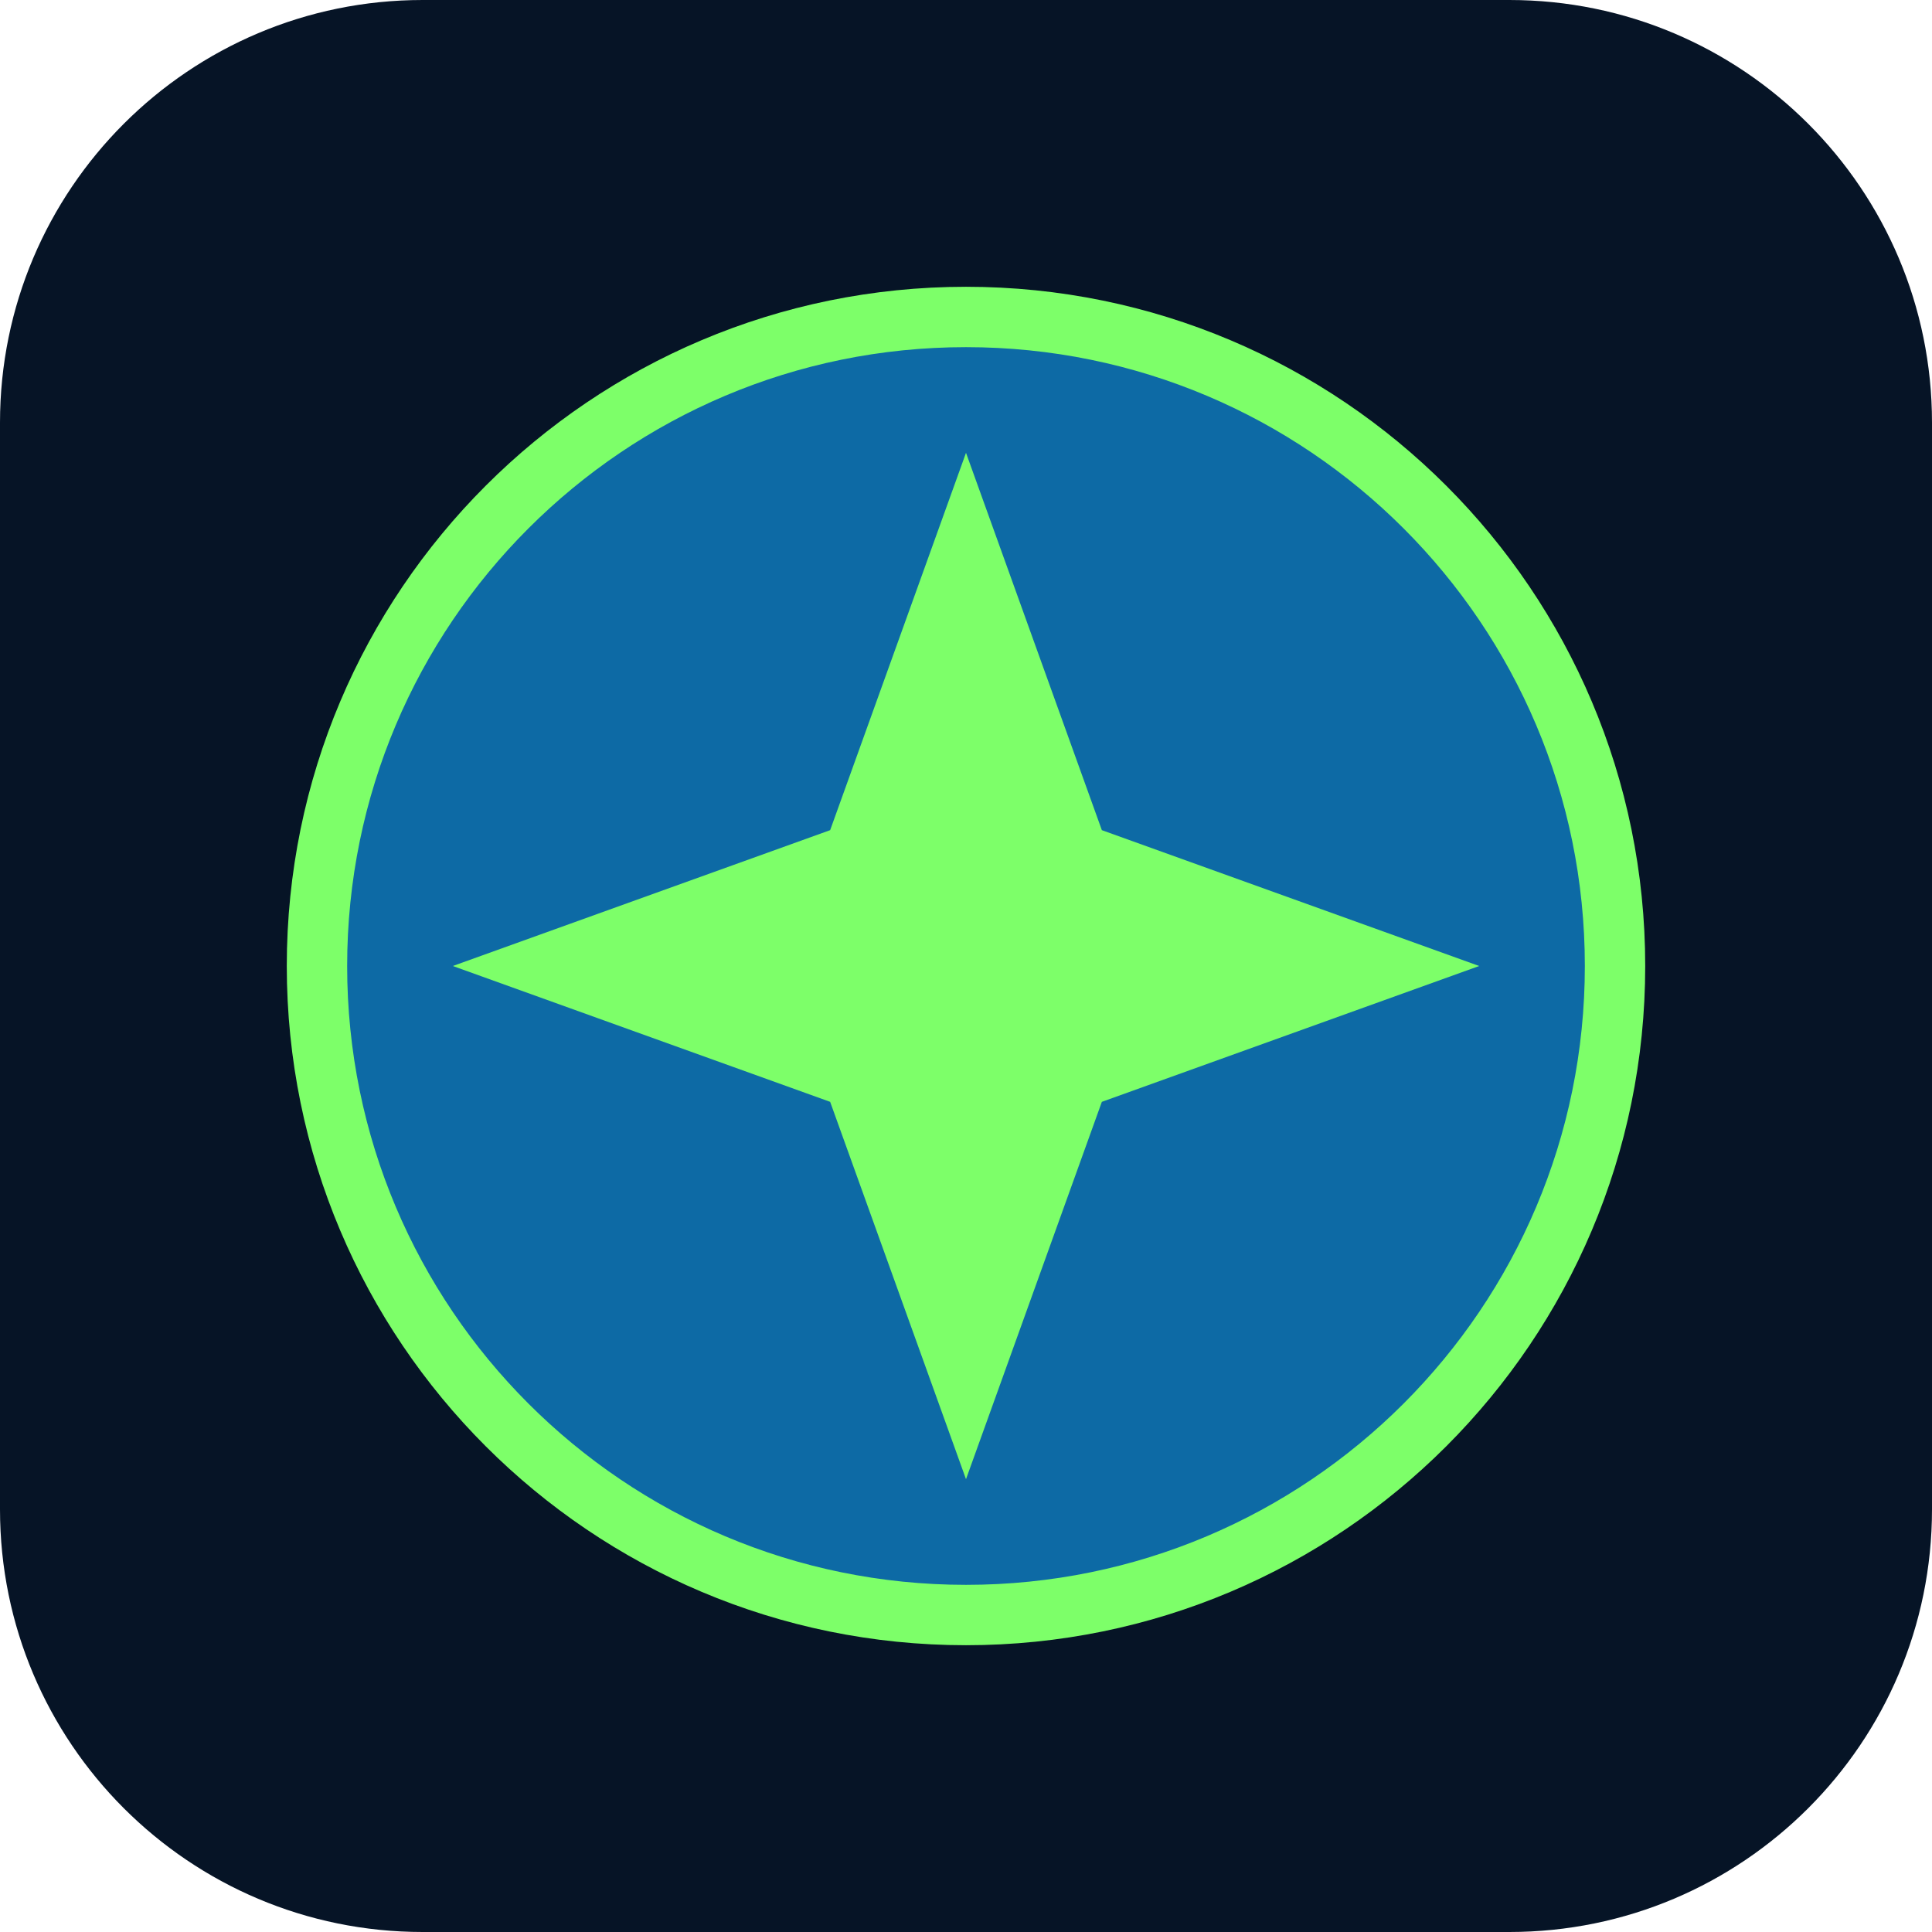
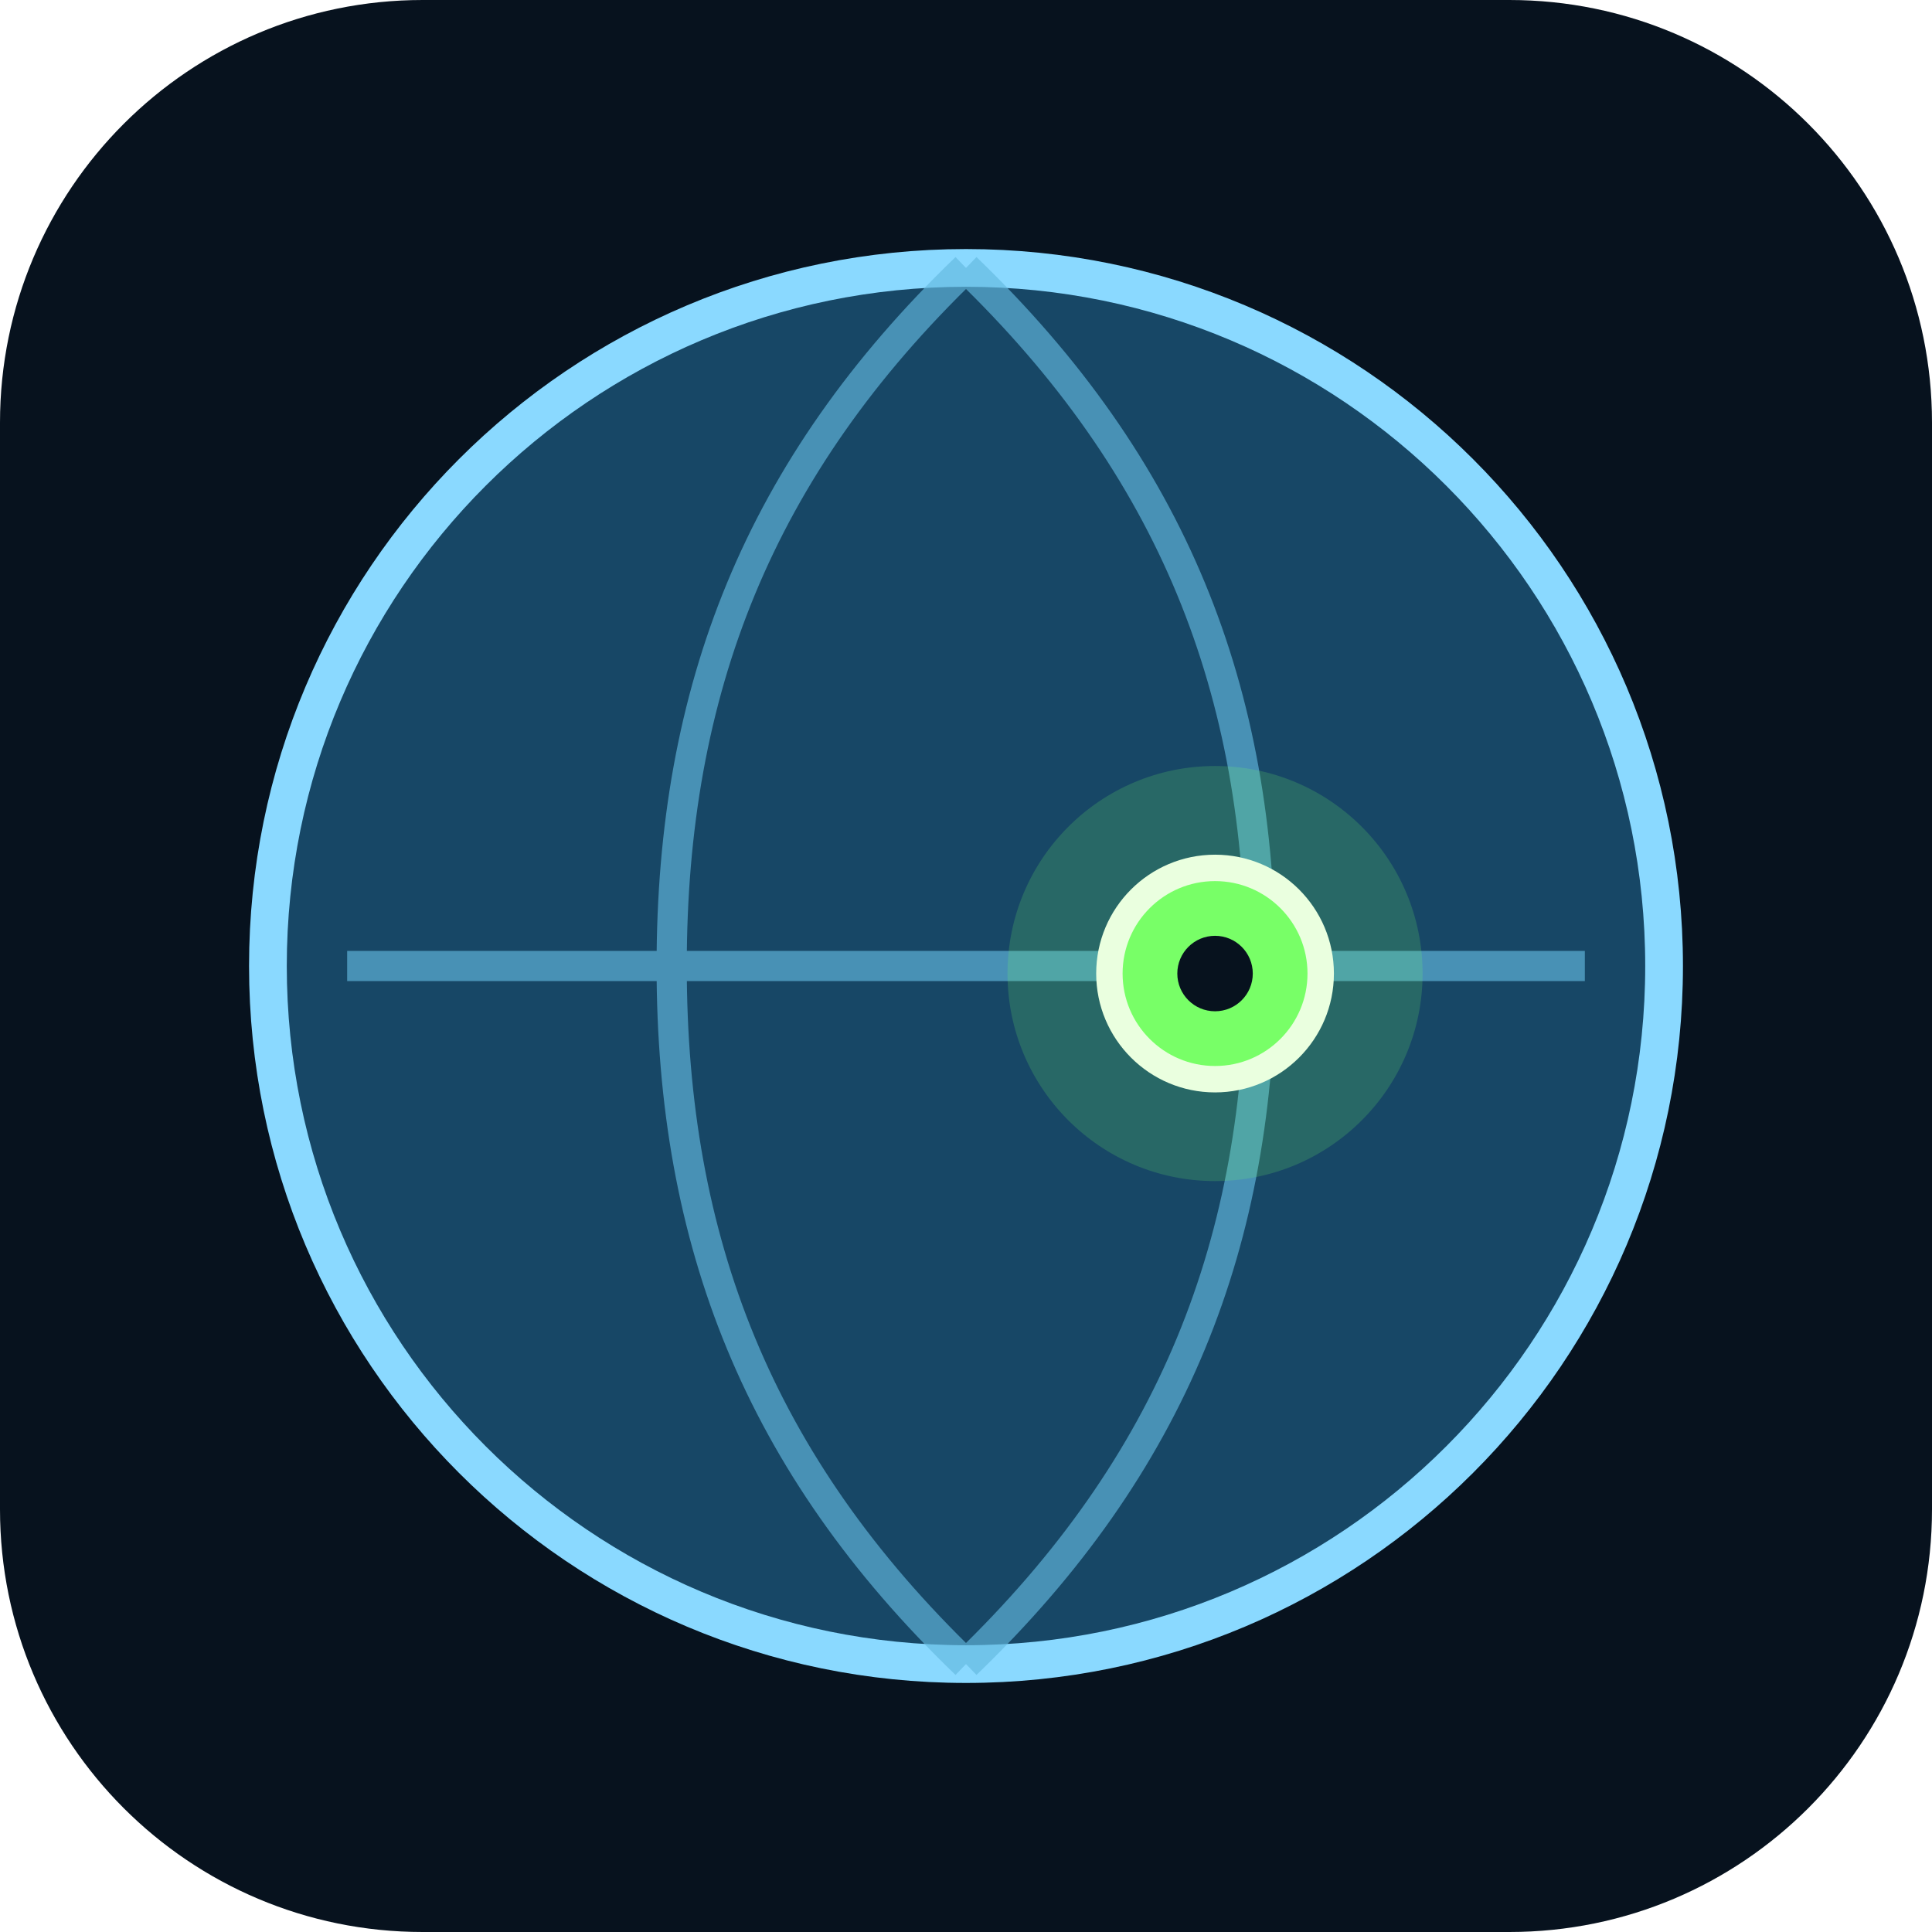
- <svg xmlns="http://www.w3.org/2000/svg" viewBox="0 0 128 128">
-   <rect width="128" height="128" rx="28" fill="#061426" />
-   <circle cx="64" cy="64" r="43" fill="#0d6aa5" stroke="#7dff69" stroke-width="4" />
-   <path d="M64 30l9 25 25 9-25 9-9 25-9-25-25-9 25-9z" fill="#7dff69" />
+ <svg xmlns="http://www.w3.org/2000/svg" viewBox="0 0 512 512">
+   <rect width="512" height="512" rx="112" fill="#07121e" />
+   <circle cx="256" cy="256" r="185" fill="#174766" stroke="#8ad9ff" stroke-width="10" />
+   <path d="M92 256h328M256 71c55 53 78 112 78 185s-23 132-78 185M256 71c-55 53-78 112-78 185s23 132 78 185" fill="none" stroke="#63b8df" stroke-width="8" opacity=".65" />
+   <circle cx="322" cy="258" r="55" fill="#75ff66" opacity=".18" />
+   <circle cx="322" cy="258" r="28" fill="#78ff67" stroke="#eaffdf" stroke-width="7" />
+   <circle cx="322" cy="258" r="10" fill="#07121e" />
</svg>
